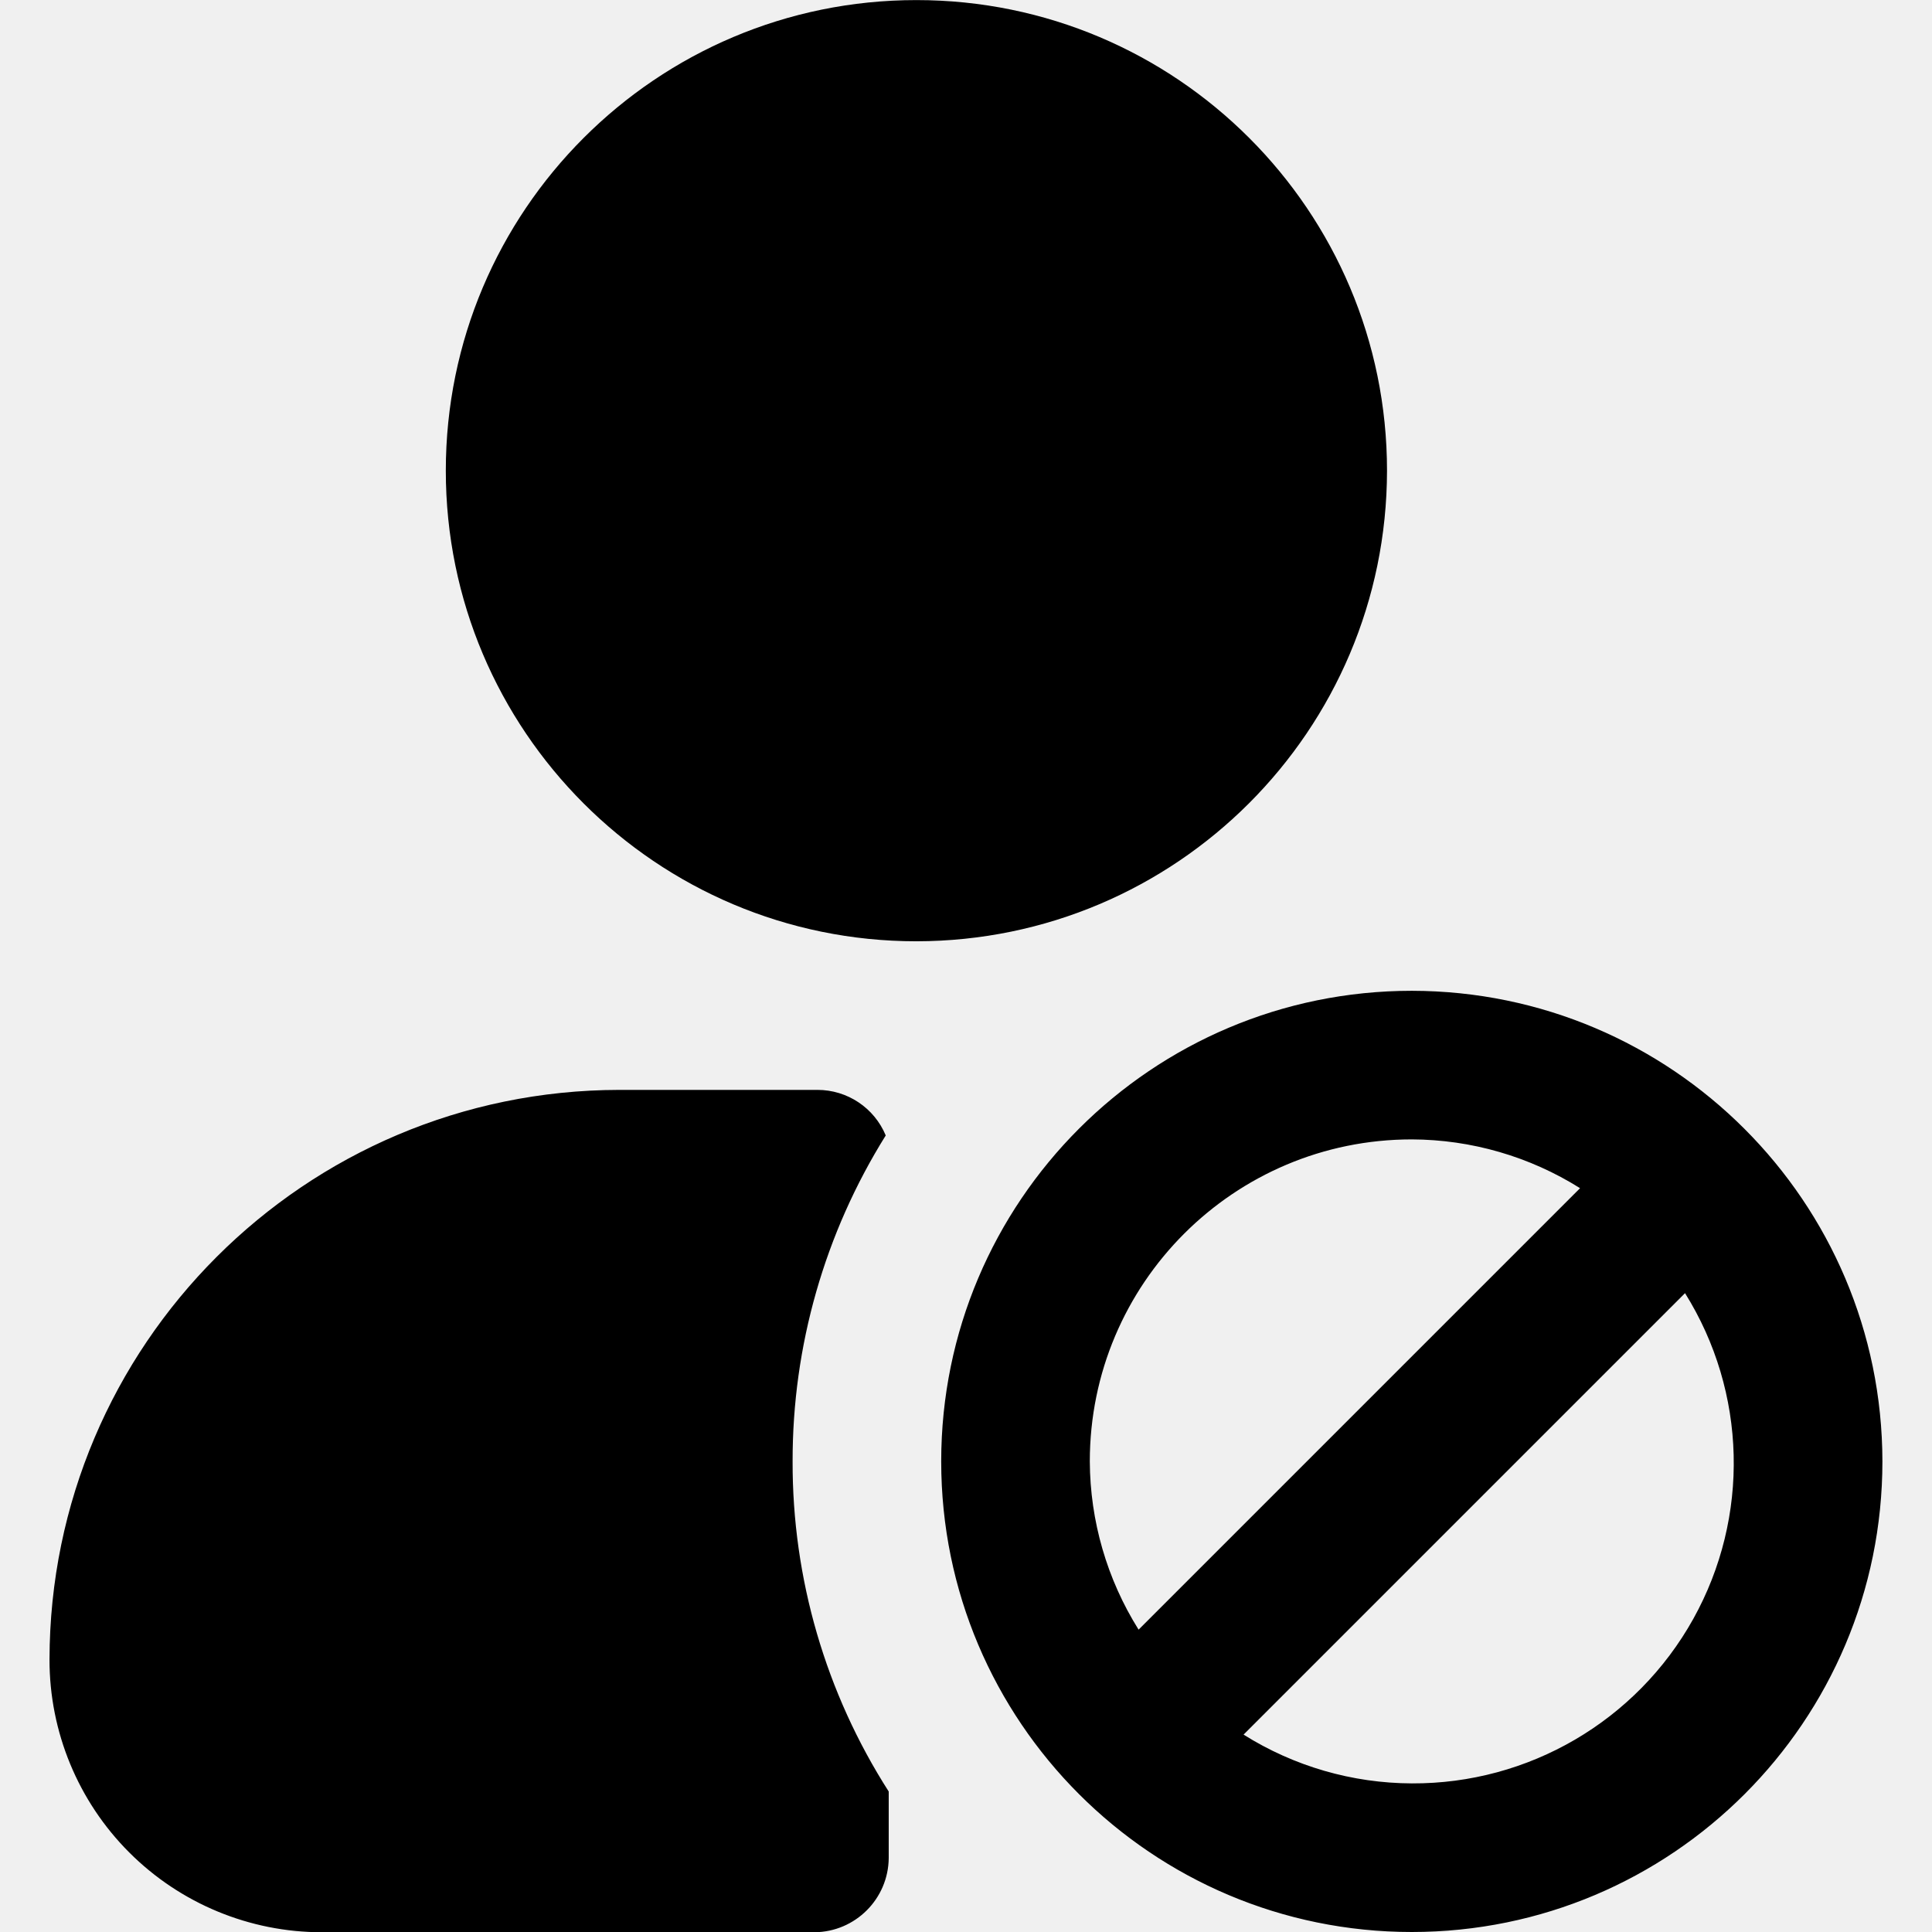
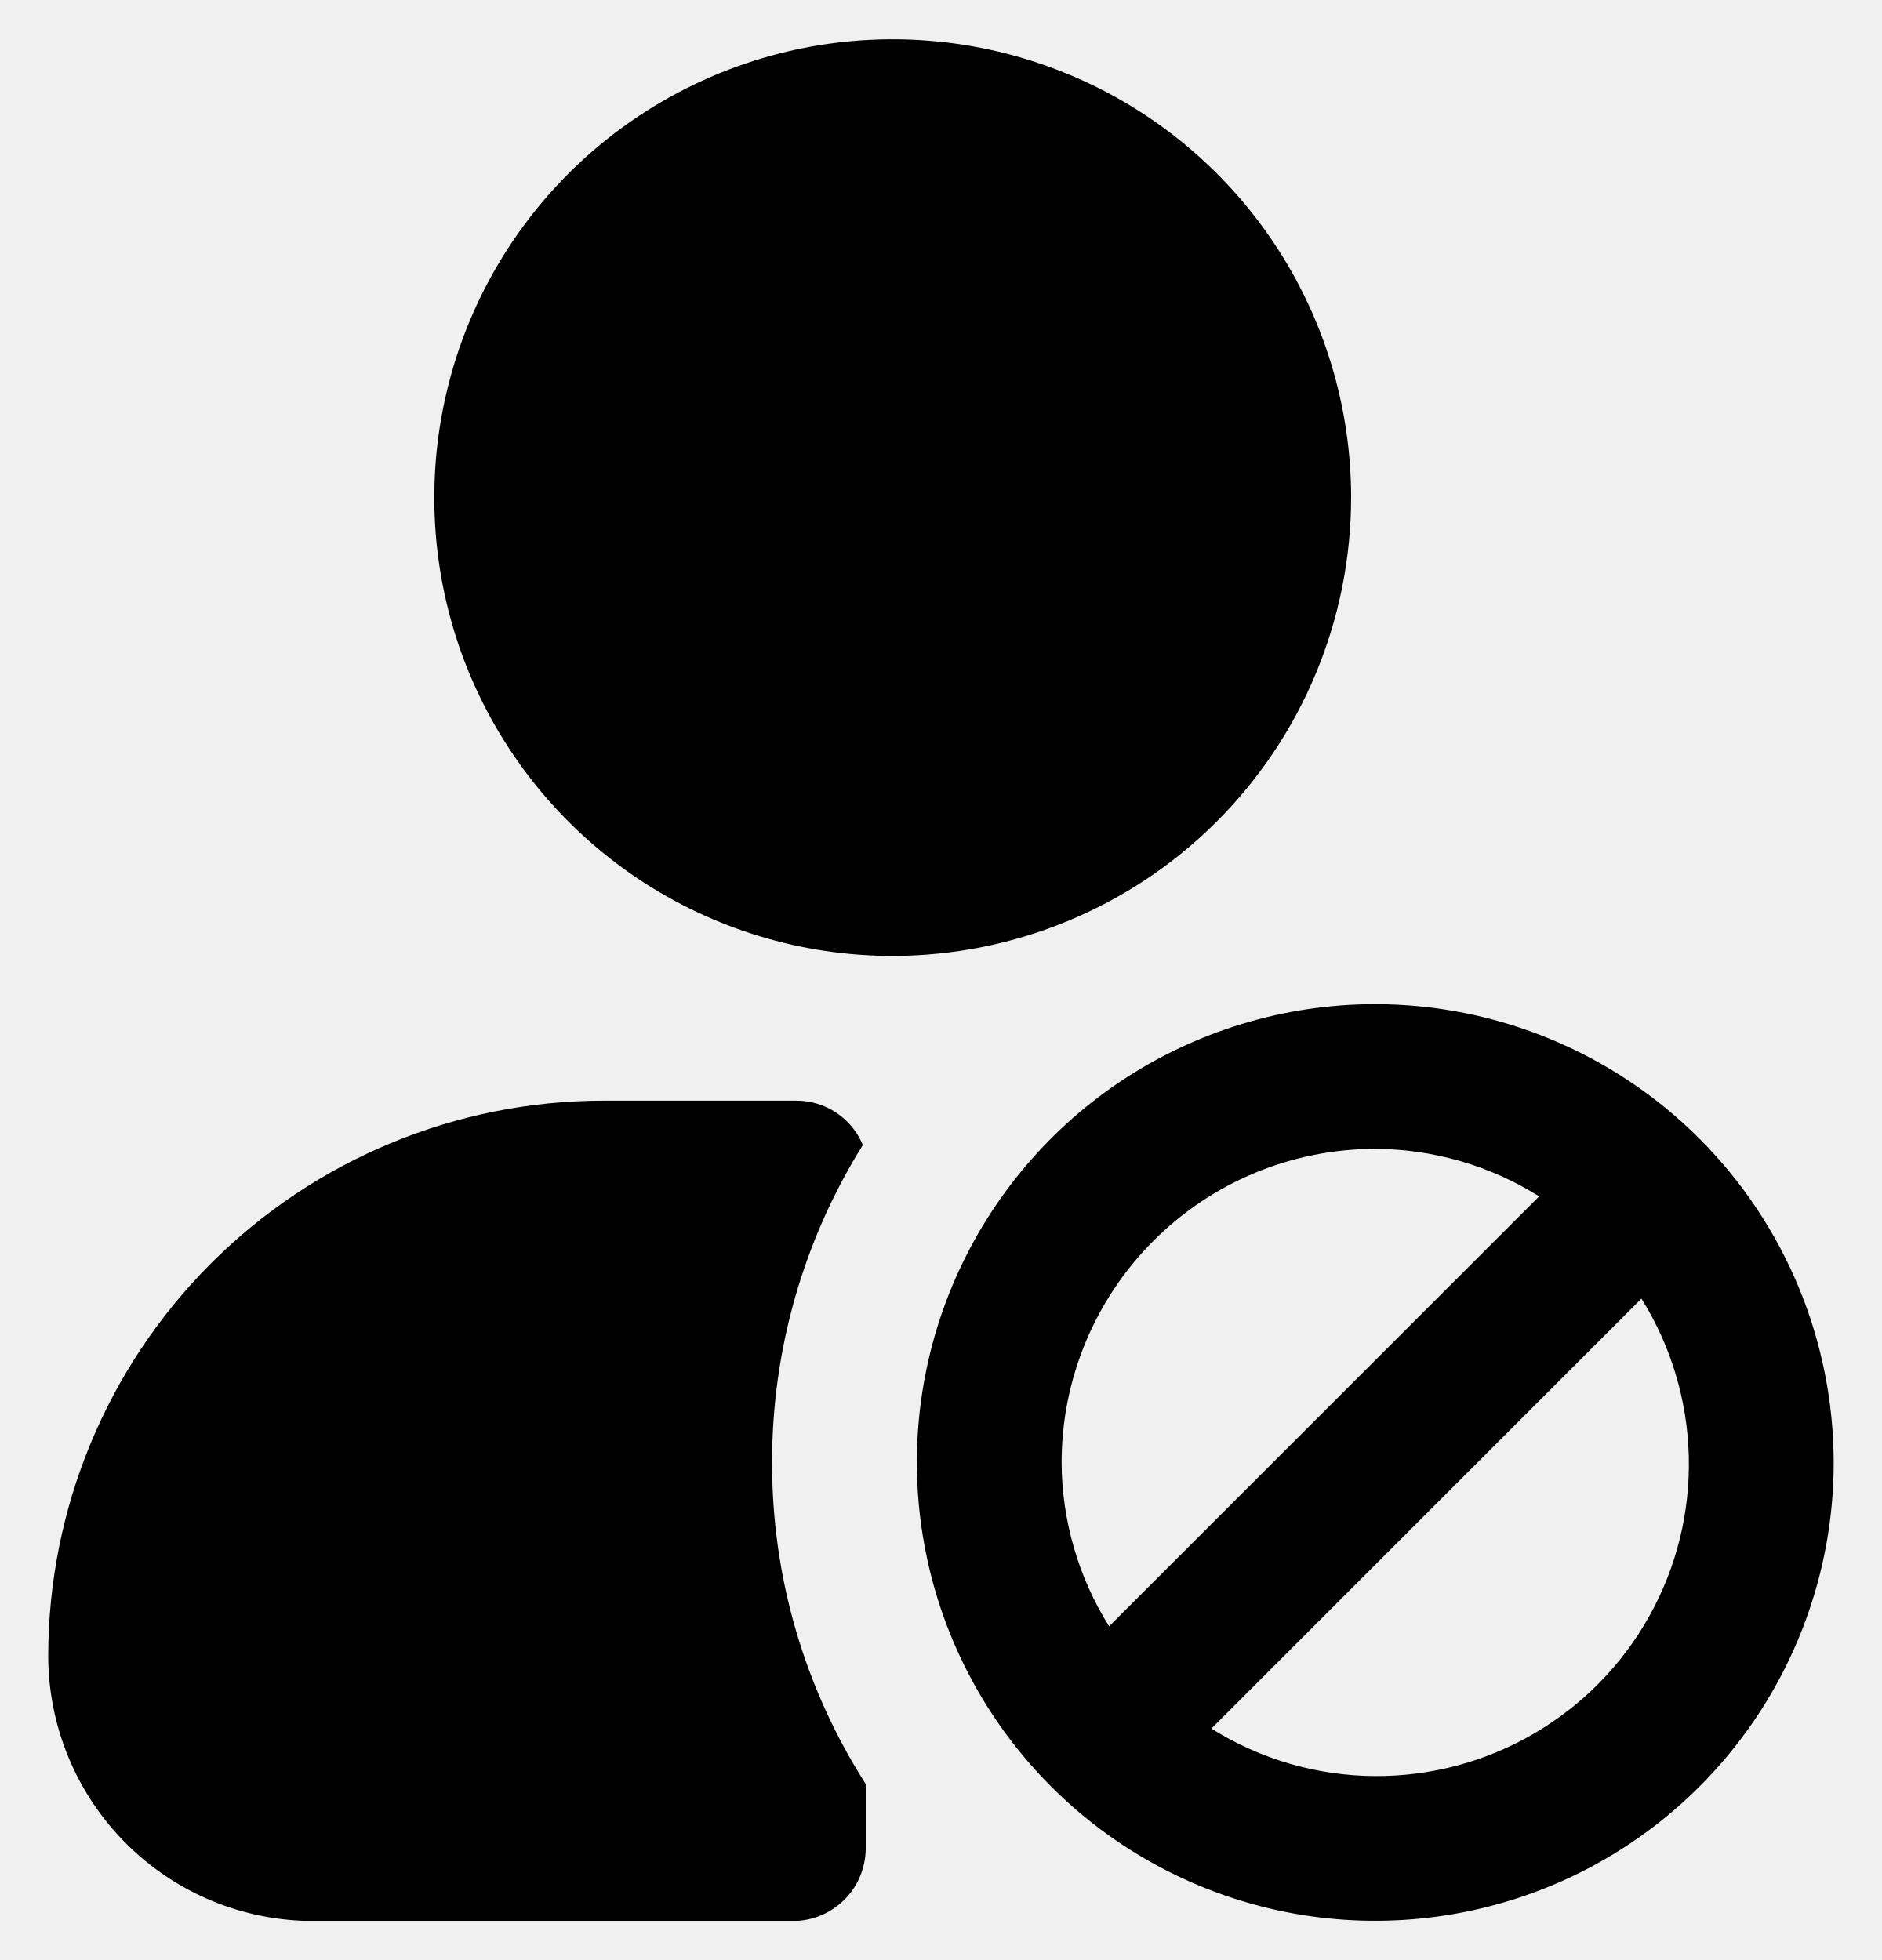
- <svg xmlns="http://www.w3.org/2000/svg" id="blockuser" width="24" height="24" viewBox="0 0 24 24">
+ <svg xmlns="http://www.w3.org/2000/svg" width="24" height="25" viewBox="0 0 24 25" fill="none">
+   <g clip-path="url(#clip0_246_34)">
+     <mask id="mask0_246_34" style="mask-type:luminance" maskUnits="userSpaceOnUse" x="0" y="0" width="24" height="25">
+       <path d="M0 0.5H24V24.5H0V0.5Z" fill="white" />
+     </mask>
+     <g mask="url(#mask0_246_34)">
+       <path d="M17.538 12.808C16.382 12.808 15.252 13.151 14.29 13.793C13.329 14.436 12.58 15.349 12.137 16.417C11.695 17.485 11.579 18.66 11.805 19.794C12.03 20.928 12.587 21.97 13.405 22.788C14.222 23.605 15.264 24.162 16.398 24.388C17.532 24.613 18.707 24.497 19.775 24.055C20.844 23.613 21.757 22.863 22.399 21.902C23.041 20.941 23.384 19.81 23.384 18.654C23.382 17.104 22.766 15.618 21.67 14.522C20.574 13.426 19.088 12.81 17.538 12.808ZM13.538 18.654C13.538 17.593 13.96 16.576 14.71 15.826C15.46 15.075 16.477 14.654 17.538 14.654C18.278 14.657 19.002 14.867 19.628 15.26L14.144 20.744C13.751 20.117 13.541 19.393 13.538 18.654ZM17.538 22.654C16.799 22.651 16.075 22.441 15.448 22.048L20.932 16.564C21.31 17.168 21.518 17.862 21.536 18.574C21.554 19.286 21.381 19.989 21.034 20.611C20.688 21.234 20.18 21.751 19.565 22.11C18.95 22.47 18.25 22.657 17.538 22.654ZM11.384 12.193C10.228 12.193 9.098 11.85 8.136 11.208C7.175 10.565 6.426 9.652 5.983 8.584C5.541 7.516 5.425 6.34 5.651 5.206C5.876 4.072 6.433 3.031 7.25 2.213C8.068 1.396 9.11 0.839 10.244 0.613C11.378 0.388 12.553 0.504 13.621 0.946C14.69 1.388 15.603 2.138 16.245 3.099C16.887 4.06 17.23 5.191 17.23 6.347C17.228 7.897 16.612 9.383 15.516 10.479C14.42 11.575 12.934 12.191 11.384 12.193ZM9.846 18.655C9.843 20.108 10.257 21.531 11.04 22.755V23.58C11.038 23.824 10.941 24.058 10.768 24.231C10.595 24.403 10.361 24.501 10.117 24.503H4C3.555 24.503 3.115 24.416 2.704 24.246C2.293 24.076 1.92 23.826 1.605 23.511C1.291 23.197 1.042 22.823 0.872 22.412C0.702 22.001 0.615 21.561 0.615 21.116C0.618 19.24 1.364 17.441 2.691 16.114C4.017 14.788 5.816 14.041 7.692 14.039H10.154C10.336 14.039 10.514 14.092 10.665 14.193C10.816 14.294 10.934 14.437 11.003 14.605C10.245 15.819 9.844 17.223 9.846 18.655Z" fill="black" />
+     </g>
+   </g>
  <defs>
-     <clipPath id="clip-path">
-       <path id="back" d="M0,0H24V24H0Z" transform="translate(318 52)" />
+     <clipPath id="clip0_246_34">
+       <rect width="24" height="24" fill="white" transform="translate(0 0.5)" />
    </clipPath>
  </defs>
-   <g id="Mask_Group_5227" data-name="Mask Group 5227" transform="translate(-318 -52)" clip-path="url(#clip-path)">
-     <path id="block-user_10833721" d="M20.923,15.077a5.846,5.846,0,1,0,5.846,5.846A5.853,5.853,0,0,0,20.923,15.077Zm-4,5.846a4,4,0,0,1,4-4,3.955,3.955,0,0,1,2.09.606l-5.484,5.484a3.966,3.966,0,0,1-.606-2.09Zm4,4a3.955,3.955,0,0,1-2.09-.606l5.484-5.484a3.98,3.98,0,0,1-3.394,6.09ZM14.769,14.462a5.846,5.846,0,1,1,5.846-5.846A5.853,5.853,0,0,1,14.769,14.462Zm-1.538,6.462a7.572,7.572,0,0,0,1.194,4.1v.825a.93.93,0,0,1-.923.923H7.385A3.383,3.383,0,0,1,4,23.385a7.086,7.086,0,0,1,7.077-7.077h2.462a.918.918,0,0,1,.849.566A7.619,7.619,0,0,0,13.231,20.923Z" transform="translate(314.615 49.231)" />
-   </g>
</svg>
